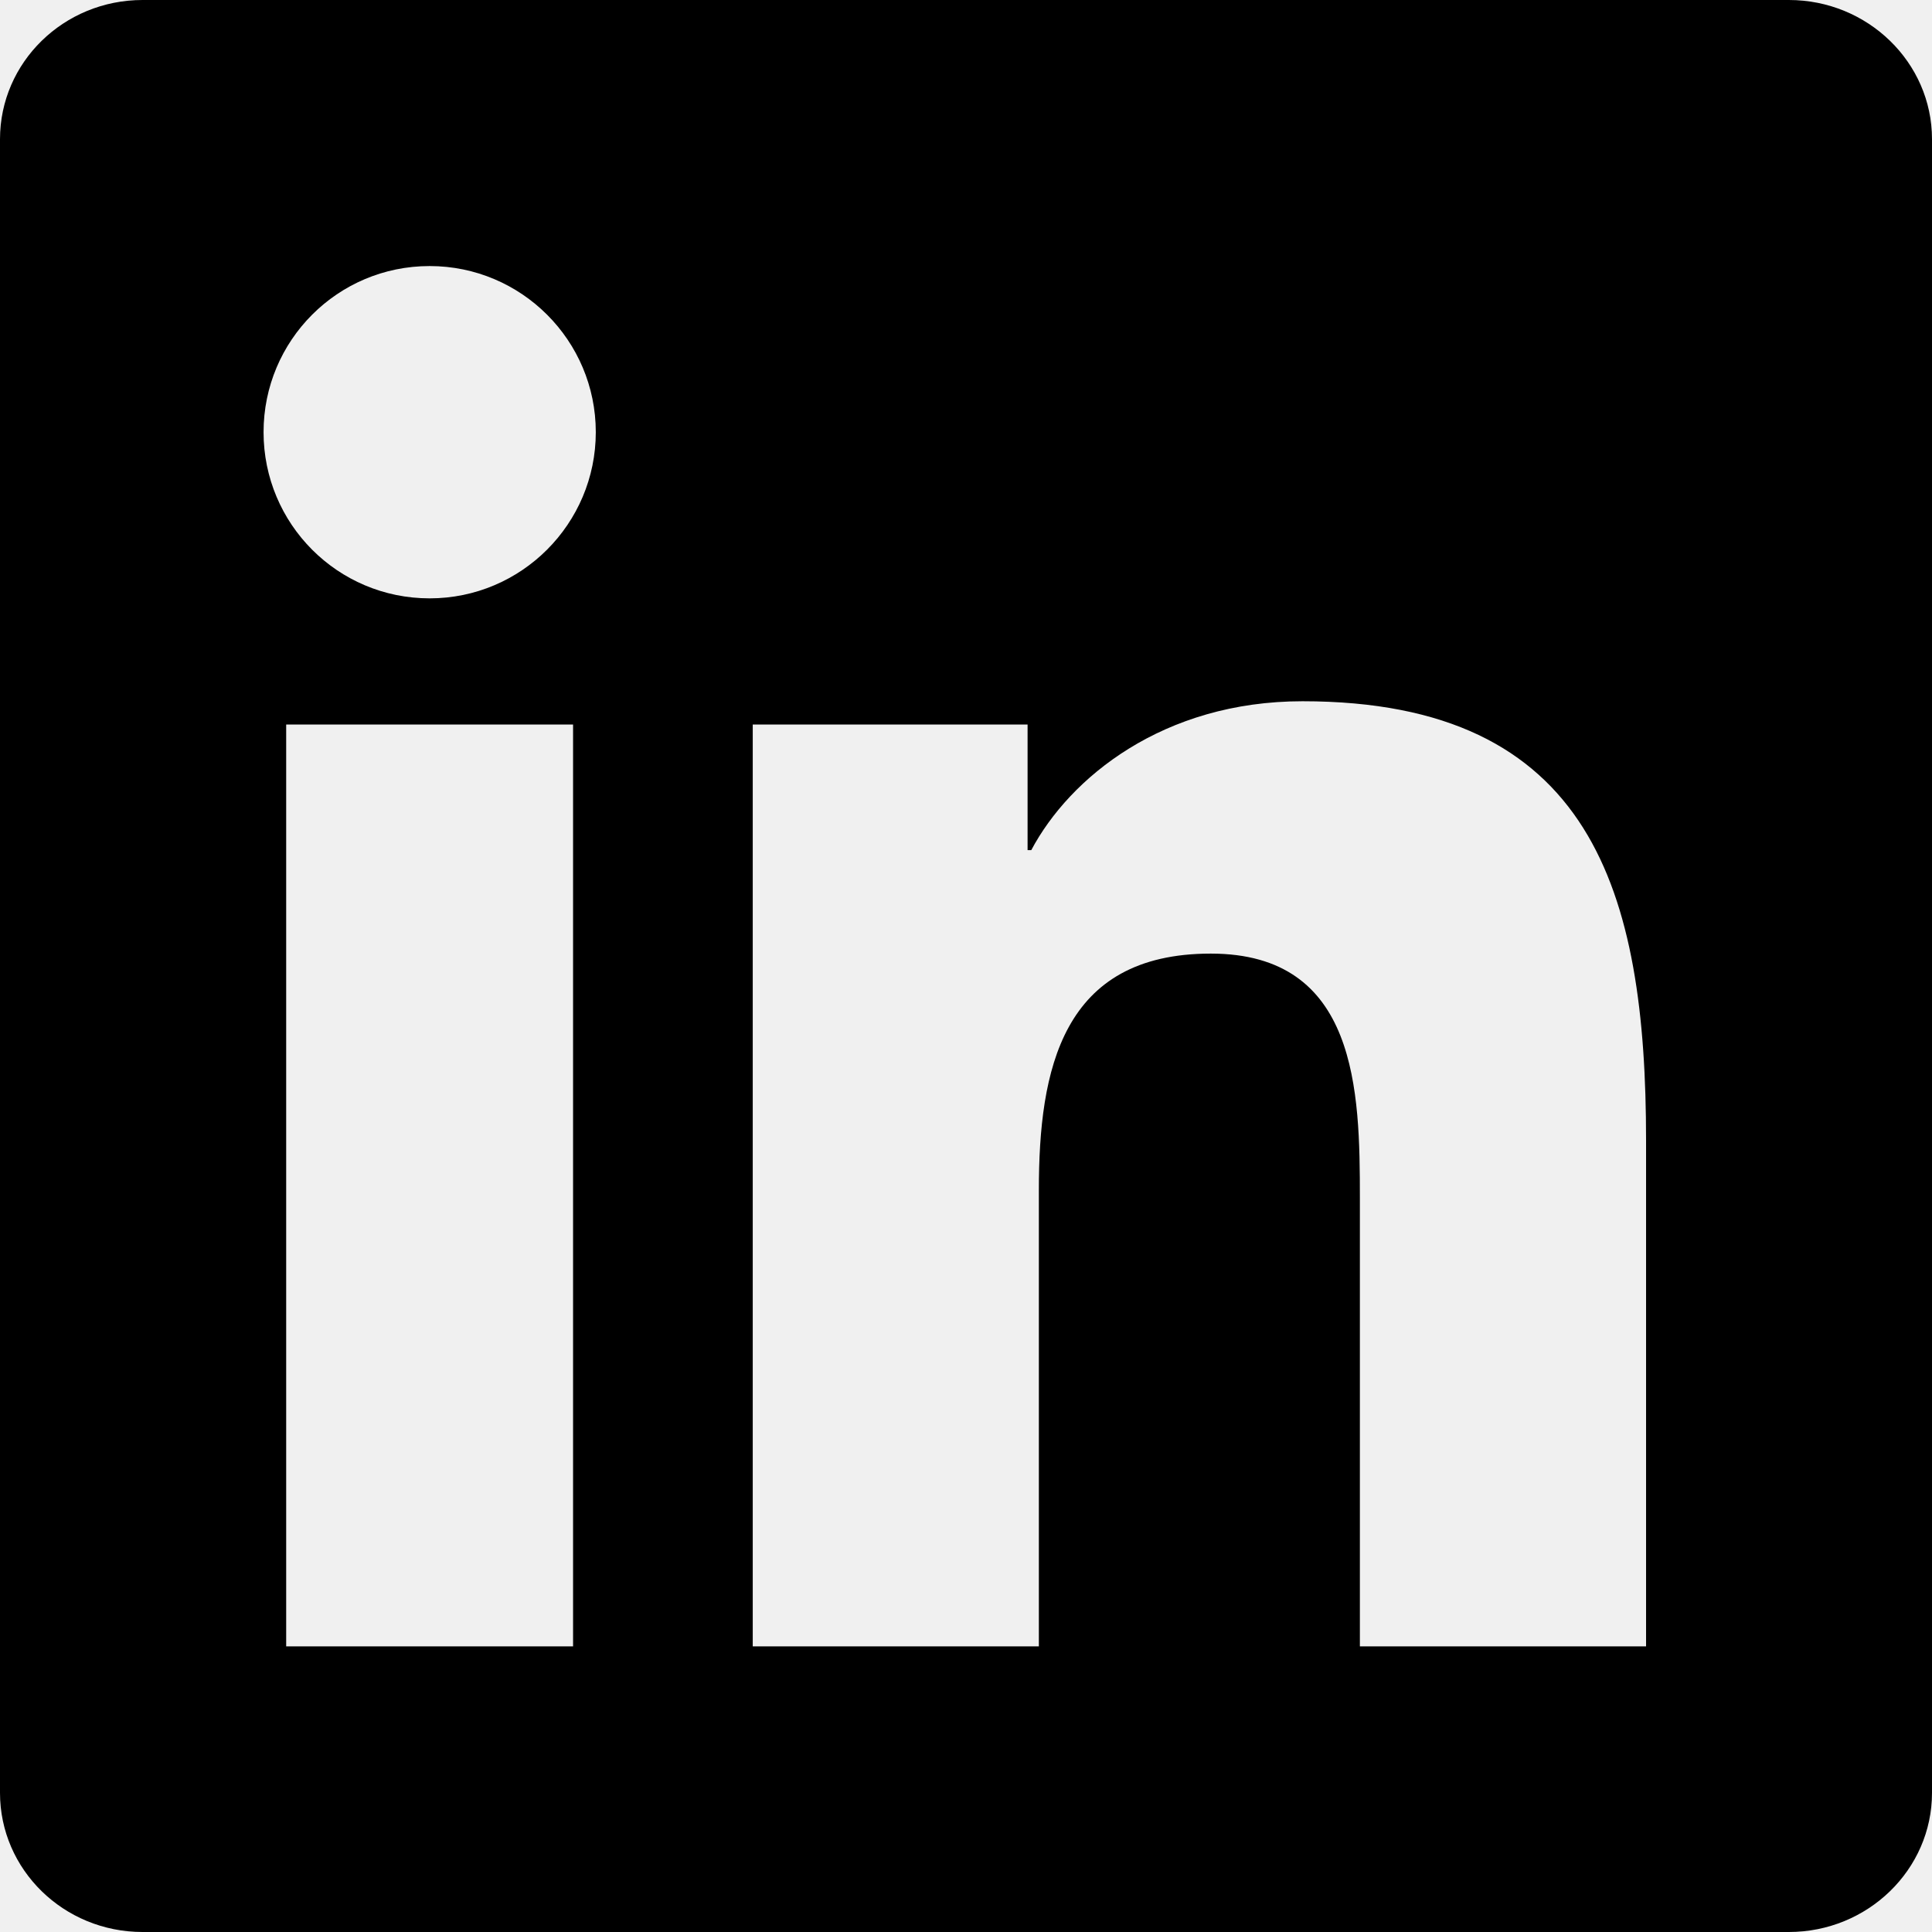
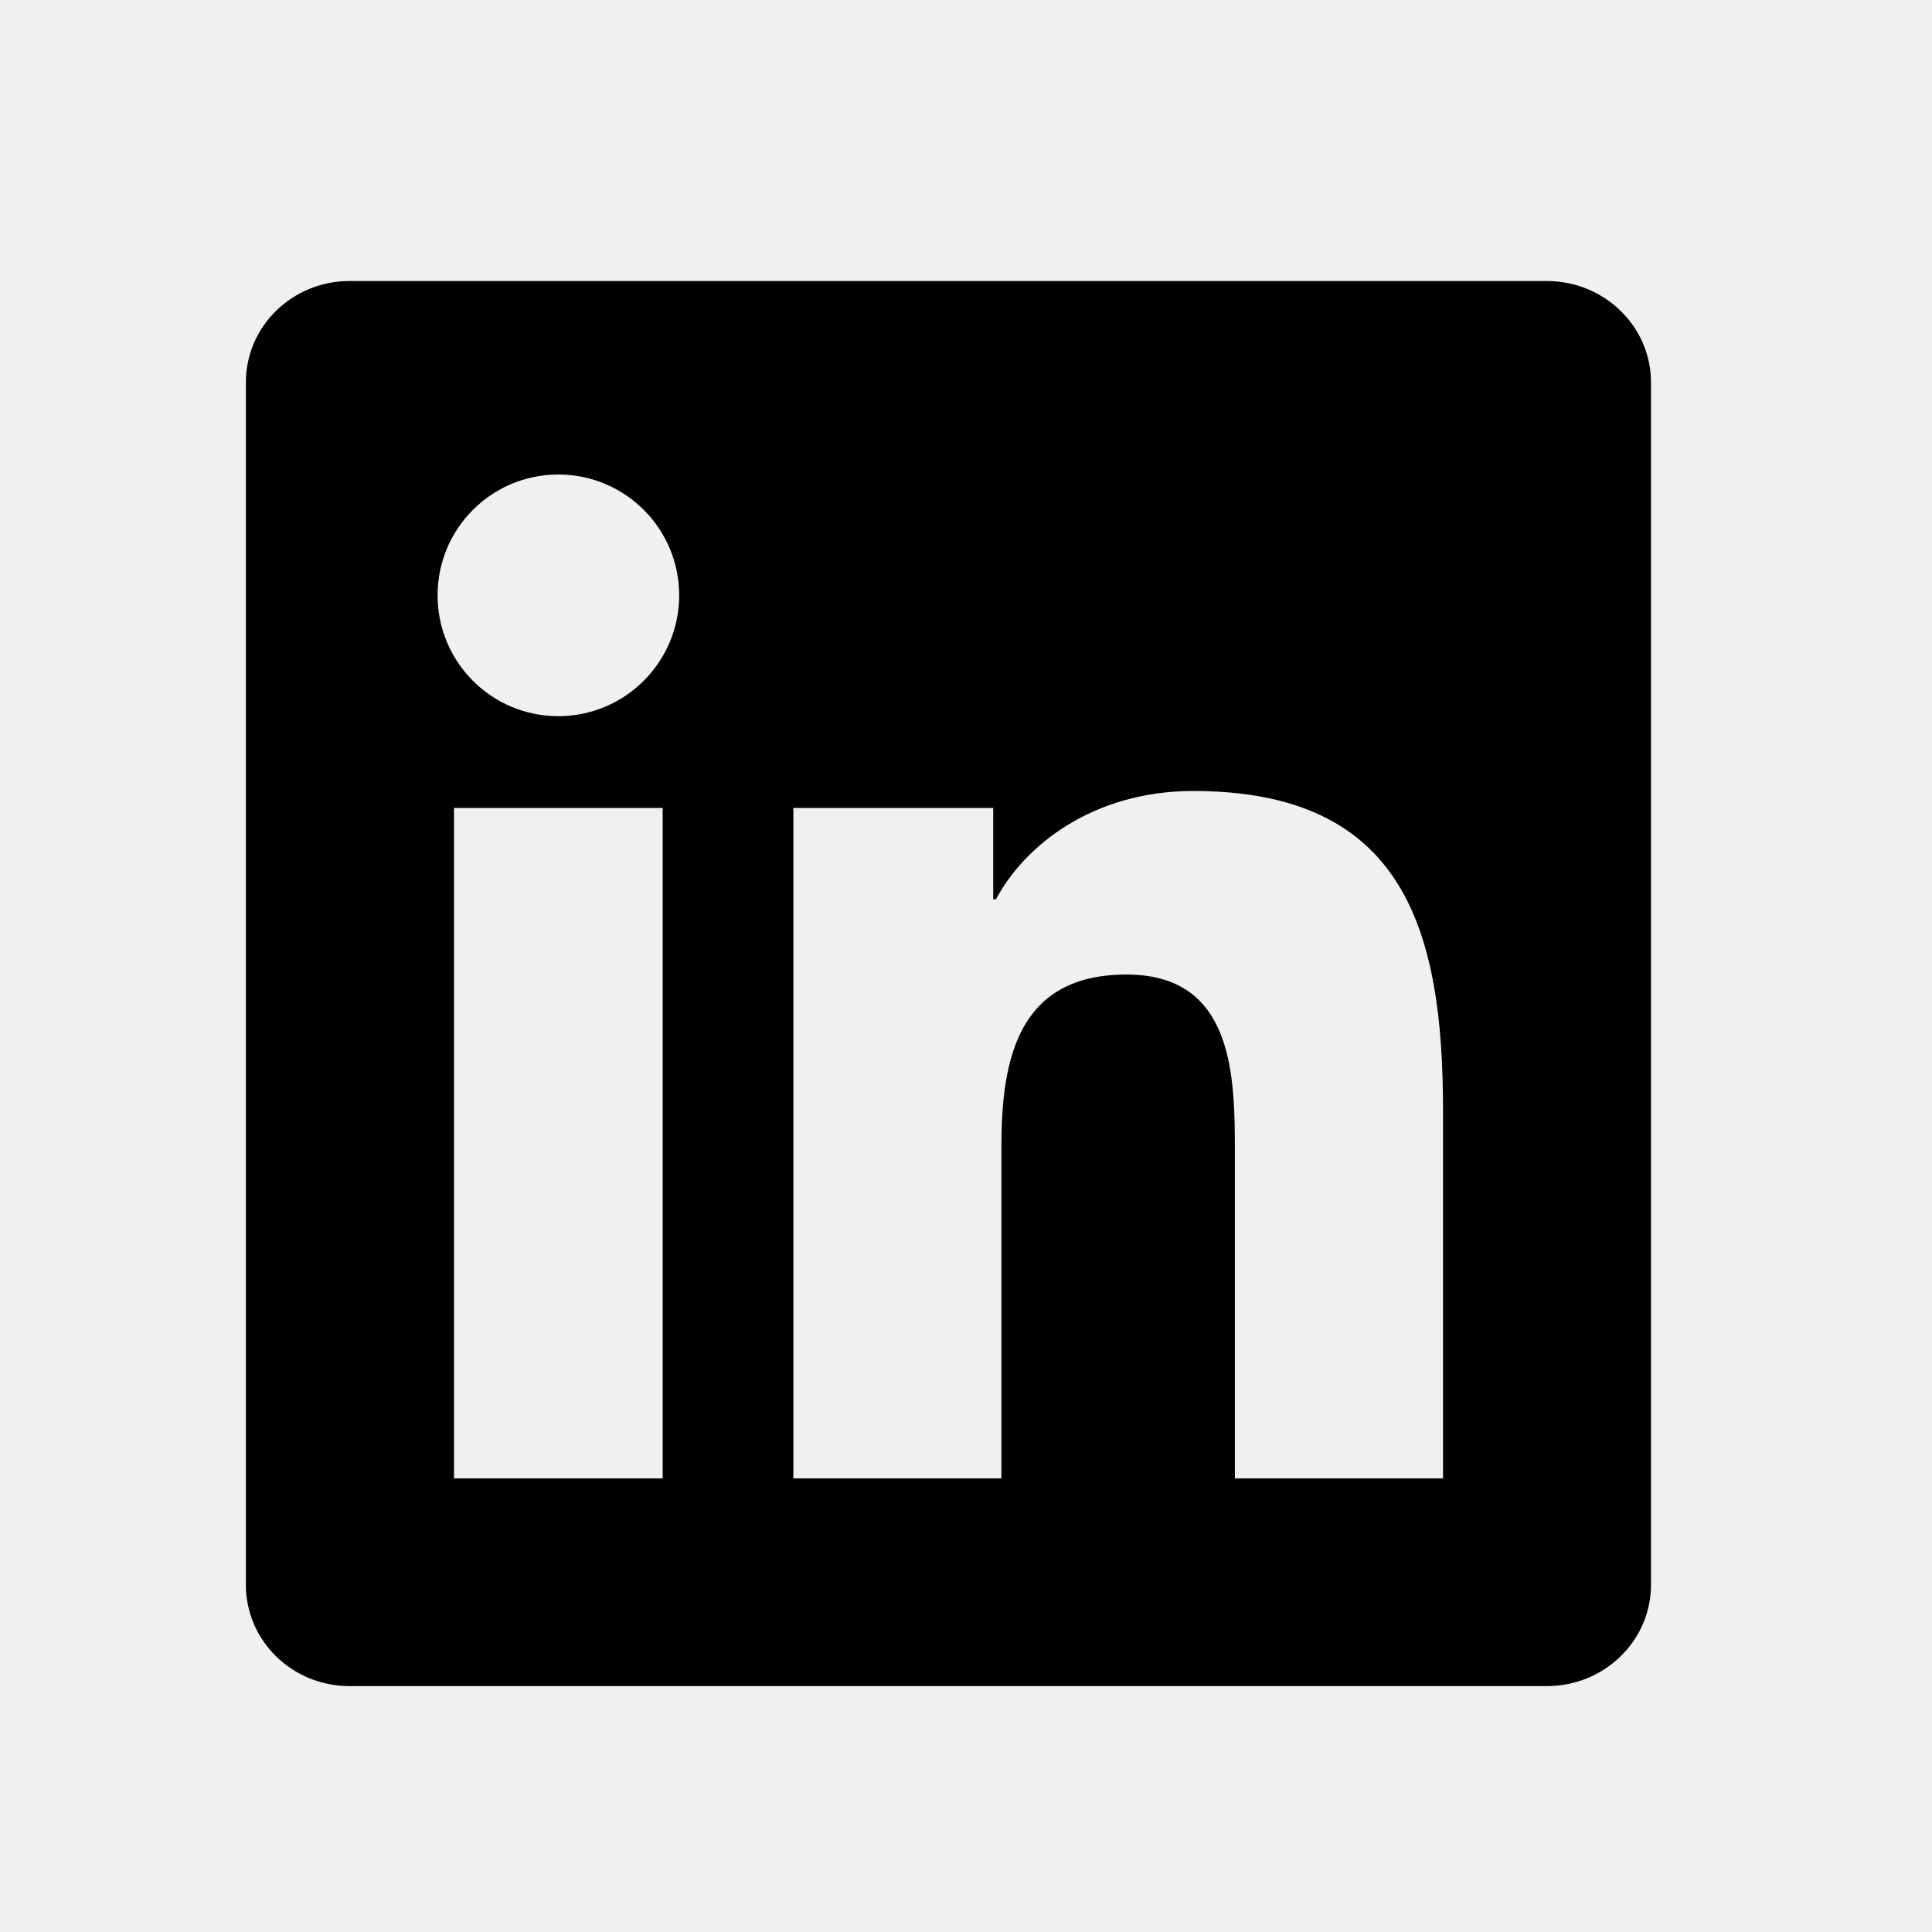
<svg xmlns="http://www.w3.org/2000/svg" width="55" height="55" viewBox="0 0 55 55" fill="none">
-   <g clip-path="url(#clip0_1209_140)">
-     <path d="M46.858 46.869H38.713V34.107C38.713 31.064 38.651 27.147 34.469 27.147C30.223 27.147 29.574 30.459 29.574 33.882V46.869H21.429V20.625H29.253V24.202H29.358C30.452 22.14 33.11 19.963 37.081 19.963C45.334 19.963 46.86 25.394 46.86 32.464V46.869H46.858ZM12.231 17.034C9.609 17.034 7.503 14.912 7.503 12.302C7.503 9.694 9.611 7.574 12.231 7.574C14.843 7.574 16.961 9.694 16.961 12.302C16.961 14.912 14.841 17.034 12.231 17.034ZM16.314 46.869H8.147V20.625H16.314V46.869ZM50.932 0H4.059C1.815 0 0 1.774 0 3.962V51.038C0 53.228 1.815 55 4.059 55H50.925C53.167 55 55 53.228 55 51.038V3.962C55 1.774 53.167 0 50.925 0H50.932Z" fill="black" />
-   </g>
-   <defs>
-     <clipPath id="clip0_1209_140">
-       <rect width="55" height="55" fill="white" />
-     </clipPath>
-   </defs>
+   <path d="M41.078 42.087H35.155V32.805C35.155 30.592 35.11 27.743 32.068 27.743C28.98 27.743 28.508 30.152 28.508 32.642V42.087H22.585V23H28.275V25.602H28.352C29.147 24.102 31.08 22.518 33.968 22.518C39.97 22.518 41.08 26.468 41.08 31.61V42.087H41.078ZM15.895 20.388C13.988 20.388 12.457 18.845 12.457 16.947C12.457 15.05 13.99 13.508 15.895 13.508C17.795 13.508 19.335 15.05 19.335 16.947C19.335 18.845 17.793 20.388 15.895 20.388ZM18.865 42.087H12.925V23H18.865V42.087ZM44.042 8H9.952C8.32 8 7 9.29 7 10.882V45.118C7 46.712 8.32 48 9.952 48H44.037C45.667 48 47 46.712 47 45.118V10.882C47 9.29 45.667 8 44.037 8H44.042Z" fill="black" />
</svg>
